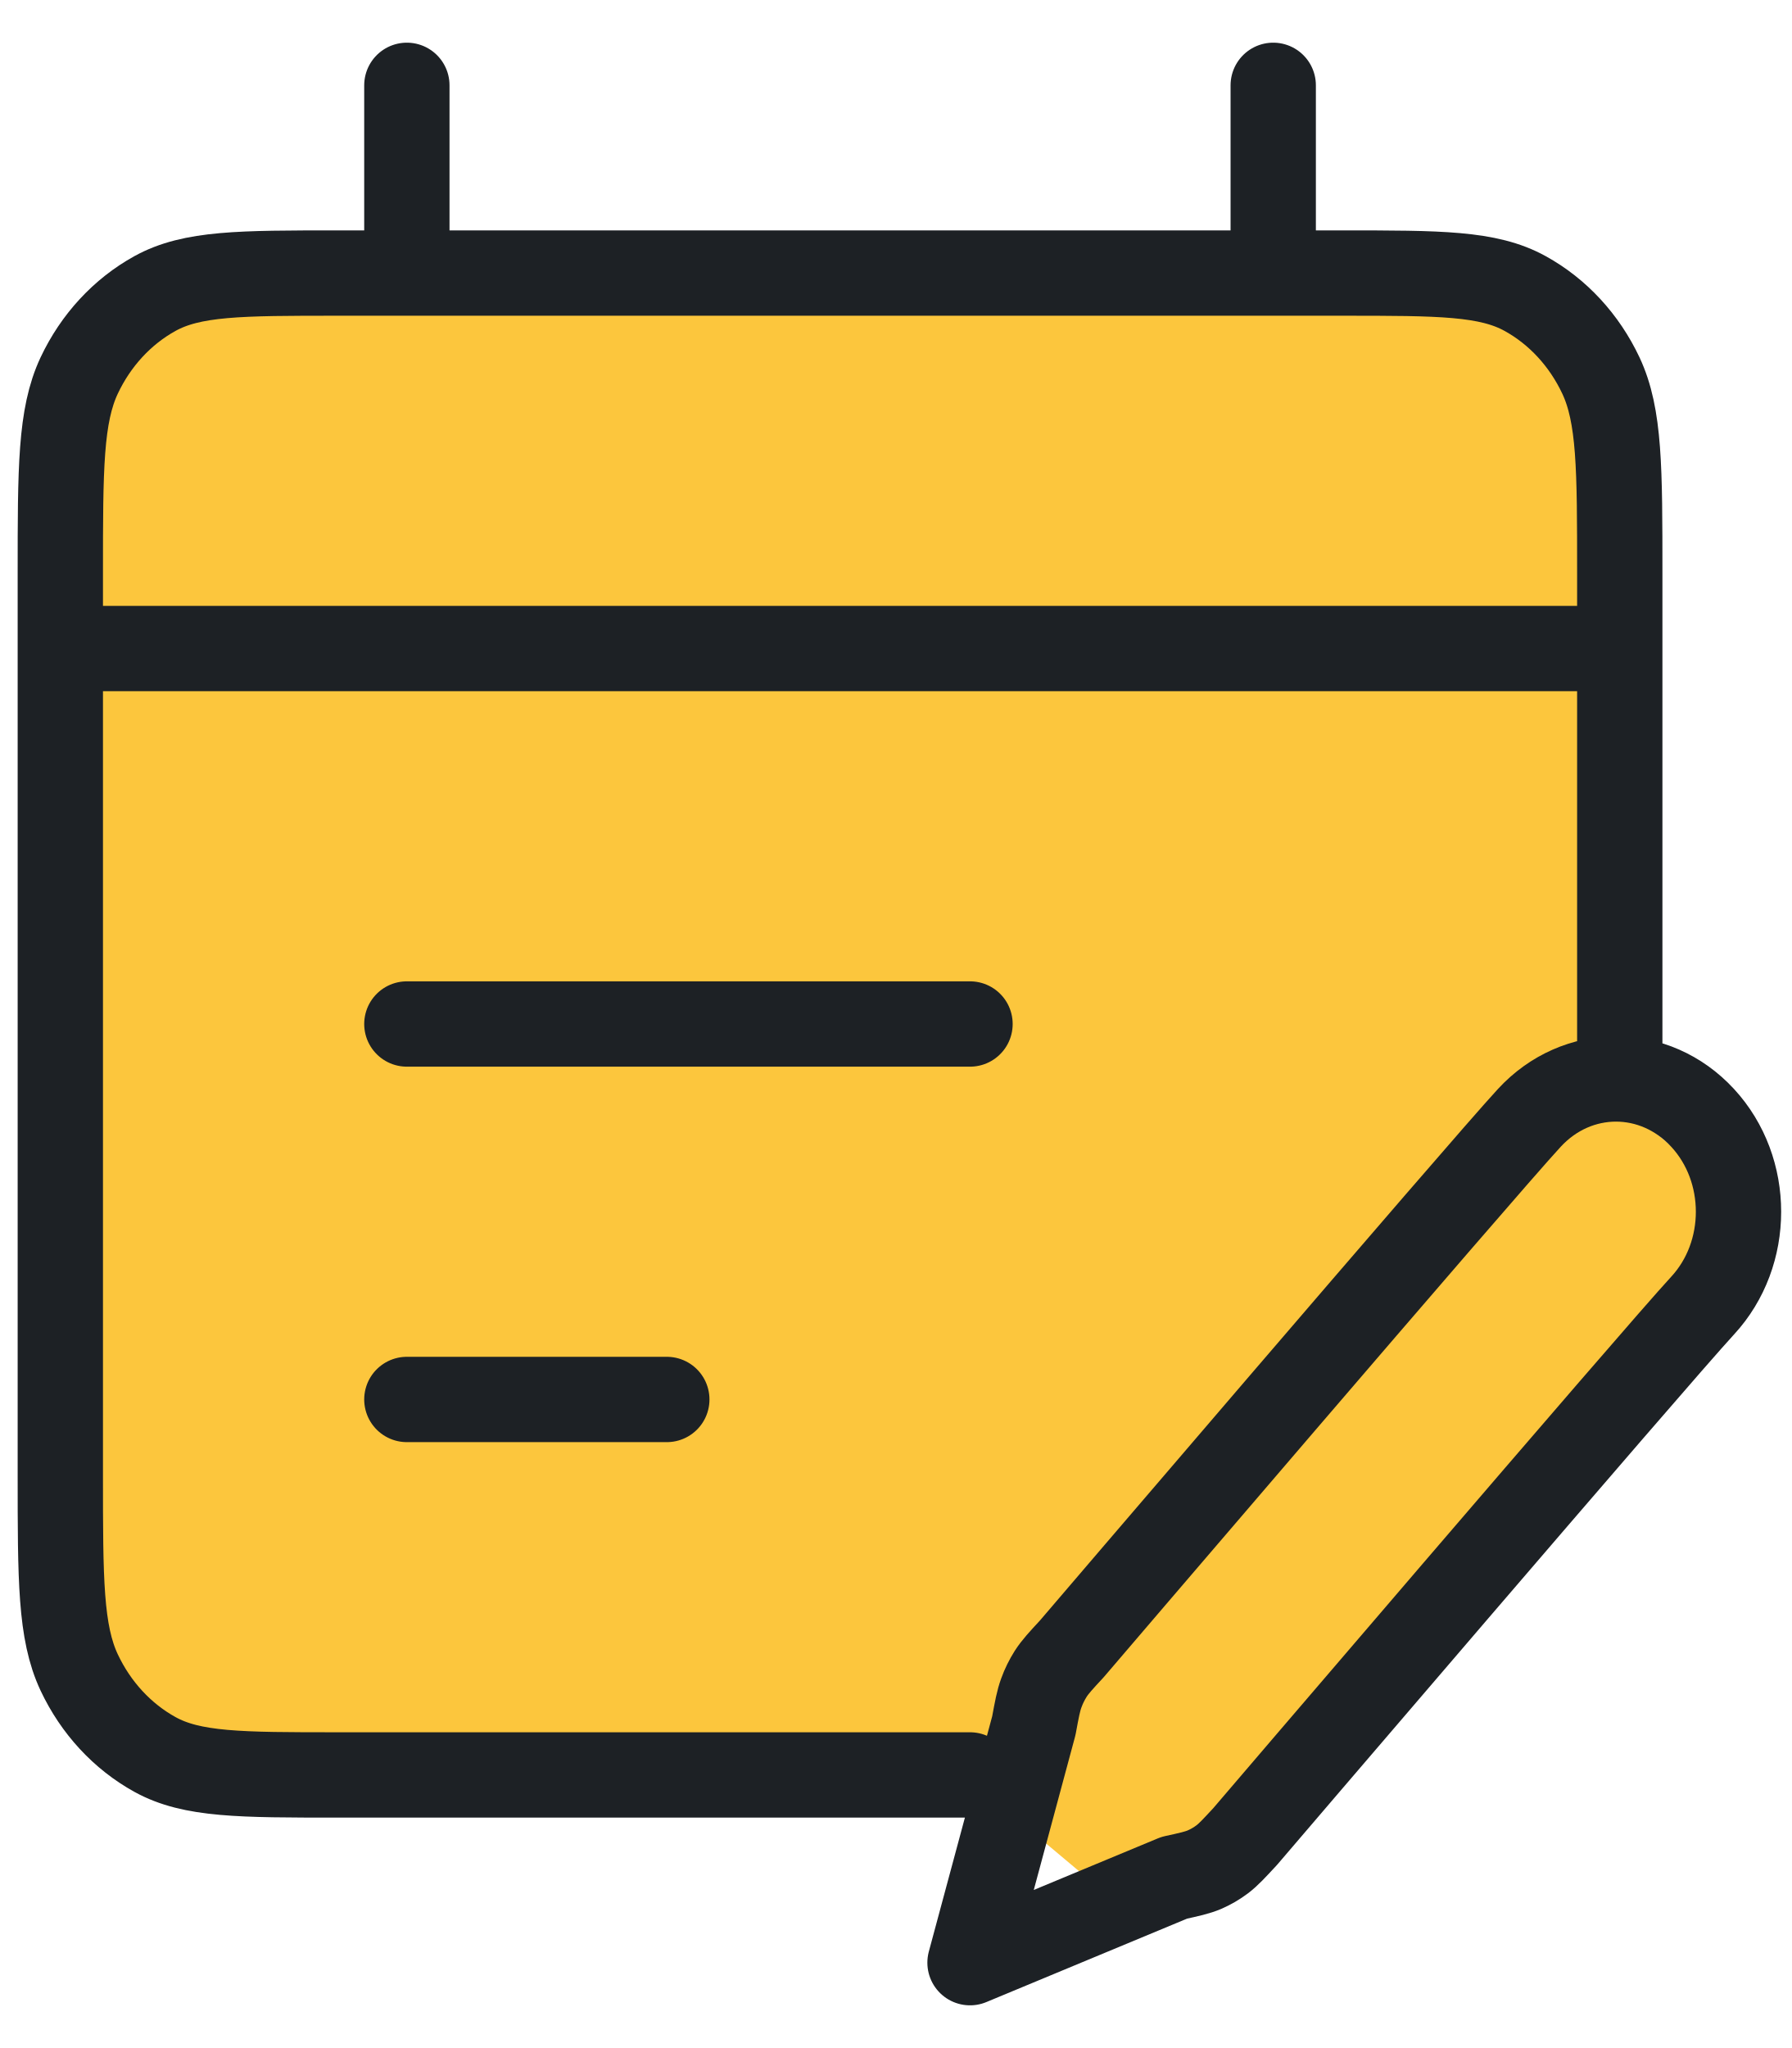
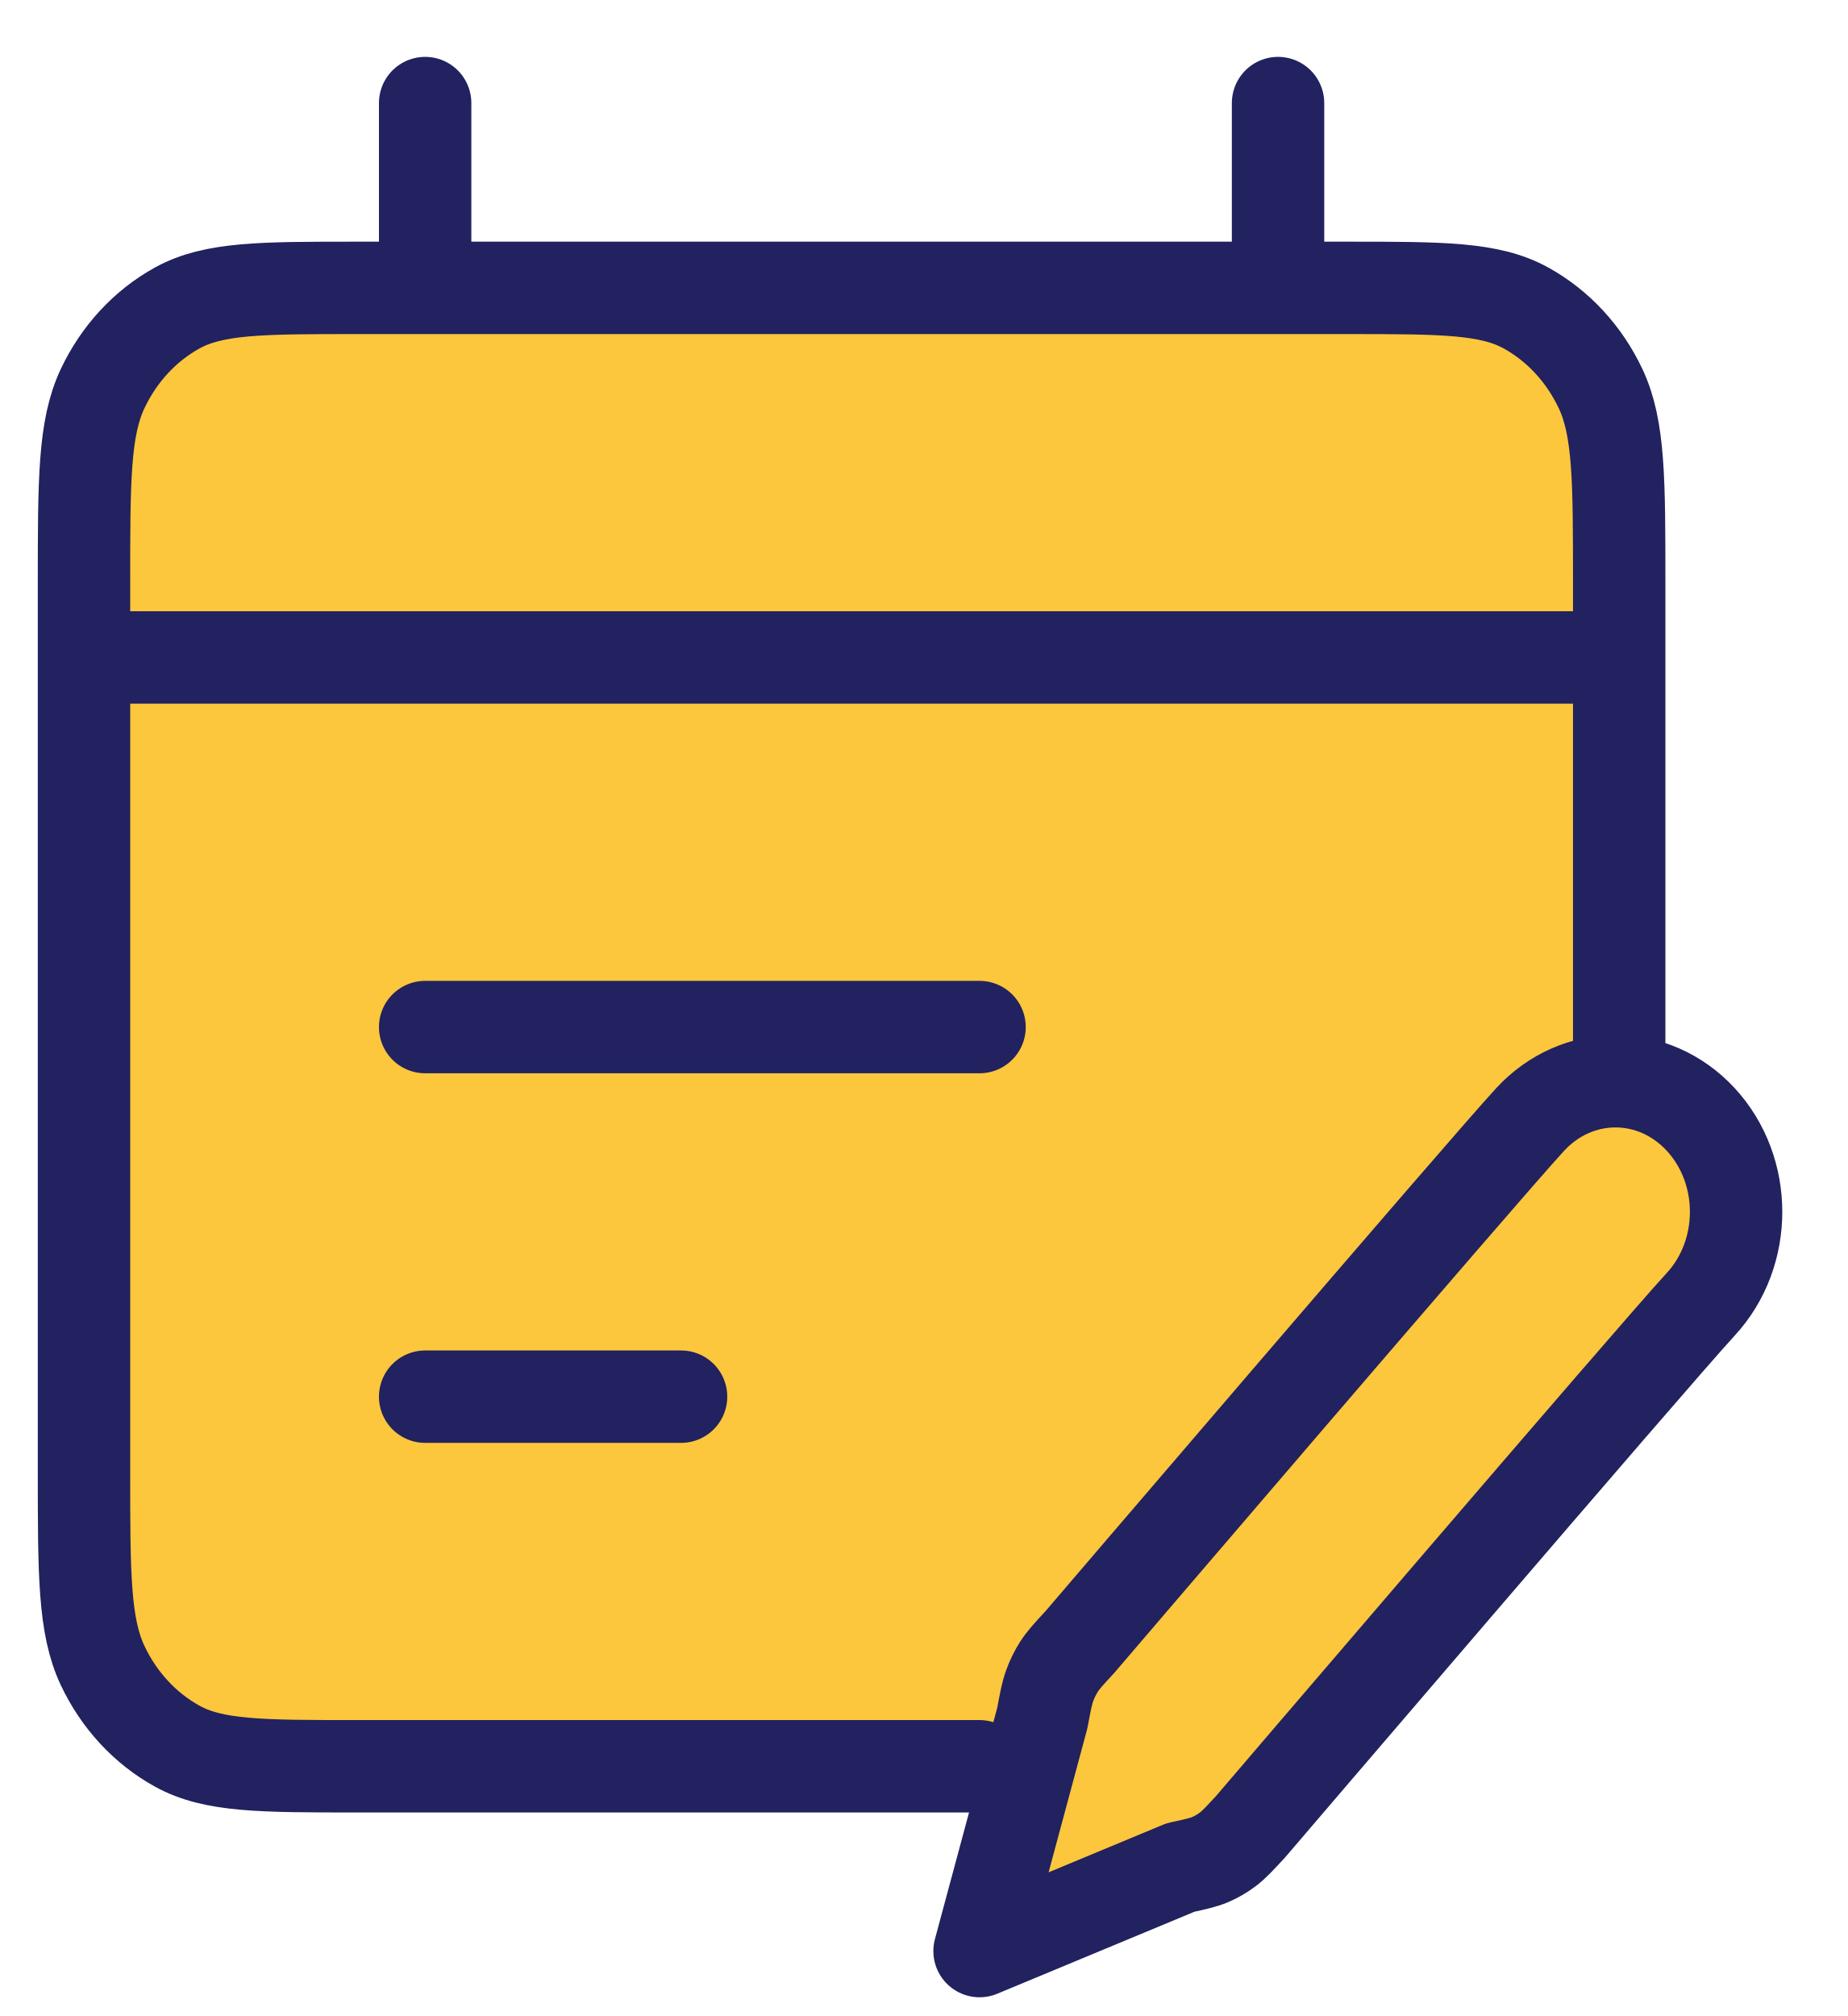
- <svg xmlns="http://www.w3.org/2000/svg" width="21" height="24" viewBox="0 0 21 24" fill="none">
-   <rect x="18.535" y="12.545" width="2.64" height="10.972" transform="rotate(40 18.5352 12.5454)" fill="#FCC63D" />
-   <path d="M0.707 5.2C0.707 4.095 1.602 3.2 2.707 3.2H17.407C18.512 3.2 19.407 4.095 19.407 5.2V11.24C19.407 11.729 19.227 12.202 18.902 12.568L15.007 16.95L11.743 20.214C11.368 20.589 10.859 20.8 10.329 20.8H2.707C1.602 20.8 0.707 19.905 0.707 18.8V5.2Z" fill="#FCC63D" />
-   <path d="M11.37 20.8H3.957C2.819 20.8 2.25 20.8 1.816 20.56C1.434 20.349 1.123 20.013 0.928 19.599C0.707 19.128 0.707 18.512 0.707 17.28V6.72C0.707 5.488 0.707 4.872 0.928 4.401C1.123 3.987 1.434 3.651 1.816 3.44C2.25 3.2 2.819 3.2 3.957 3.2H15.737C16.874 3.2 17.443 3.2 17.877 3.44C18.26 3.651 18.57 3.987 18.765 4.401C18.986 4.872 18.986 5.488 18.986 6.72V12.55M4.769 1V3.2M14.924 1V3.2M0.707 7.6H18.986M11.37 12L4.769 12M7.816 16.4L4.769 16.4M11.37 23L13.764 22.005C13.943 21.966 14.032 21.946 14.116 21.911C14.19 21.879 14.261 21.838 14.326 21.789C14.4 21.733 14.464 21.663 14.594 21.523C14.594 21.523 19.396 15.908 19.957 15.3C20.518 14.693 20.518 13.707 19.957 13.1C19.396 12.492 18.487 12.492 17.926 13.1C17.365 13.707 12.563 19.323 12.563 19.323C12.433 19.463 12.369 19.533 12.317 19.613C12.272 19.684 12.234 19.76 12.205 19.841C12.172 19.931 12.154 20.028 12.118 20.223L11.37 23Z" stroke="#1D2125" stroke-linecap="round" stroke-linejoin="round" />
+ <svg xmlns="http://www.w3.org/2000/svg" width="22" height="24" viewBox="0 0 22 24" fill="none">
+   <path d="M19.025 12.537L21.047 14.234L14.021 22.474L12 22.5L12.019 20.977L19.025 12.537Z" fill="#FCC63D" />
+   <path d="M1 5.427C1 4.323 1.895 3.427 3 3.427H17.7C18.805 3.427 19.7 4.323 19.7 5.427V11.467C19.7 11.957 19.52 12.43 19.195 12.796L15.3 17.177L12.036 20.442C11.661 20.817 11.152 21.027 10.622 21.027H3C1.895 21.027 1 20.132 1 19.027V5.427Z" fill="#FCC63D" />
+   <path d="M11.663 21.027H4.25C3.112 21.027 2.543 21.027 2.109 20.787C1.727 20.576 1.416 20.24 1.221 19.826C1 19.355 1 18.739 1 17.507V6.947C1 5.715 1 5.099 1.221 4.628C1.416 4.214 1.727 3.878 2.109 3.667C2.543 3.427 3.112 3.427 4.25 3.427H16.03C17.167 3.427 17.736 3.427 18.17 3.667C18.552 3.878 18.863 4.214 19.058 4.628C19.279 5.099 19.279 5.715 19.279 6.947V12.777M5.062 1.227V3.427M15.217 1.227V3.427M1 7.827H19.279M11.663 12.227L5.062 12.227M8.109 16.627L5.062 16.627M11.663 23.227L14.056 22.232C14.236 22.193 14.325 22.173 14.409 22.138C14.483 22.106 14.554 22.065 14.619 22.016C14.693 21.96 14.757 21.89 14.887 21.75C14.887 21.75 19.689 16.135 20.25 15.527C20.811 14.919 20.811 13.935 20.25 13.327C19.689 12.72 18.78 12.72 18.219 13.327C17.658 13.935 12.856 19.55 12.856 19.55C12.726 19.69 12.662 19.76 12.61 19.84C12.565 19.911 12.527 19.987 12.498 20.068C12.465 20.158 12.447 20.255 12.411 20.45L11.663 23.227Z" stroke="#21225F" stroke-width="1.1" stroke-linecap="round" stroke-linejoin="round" />
</svg>
